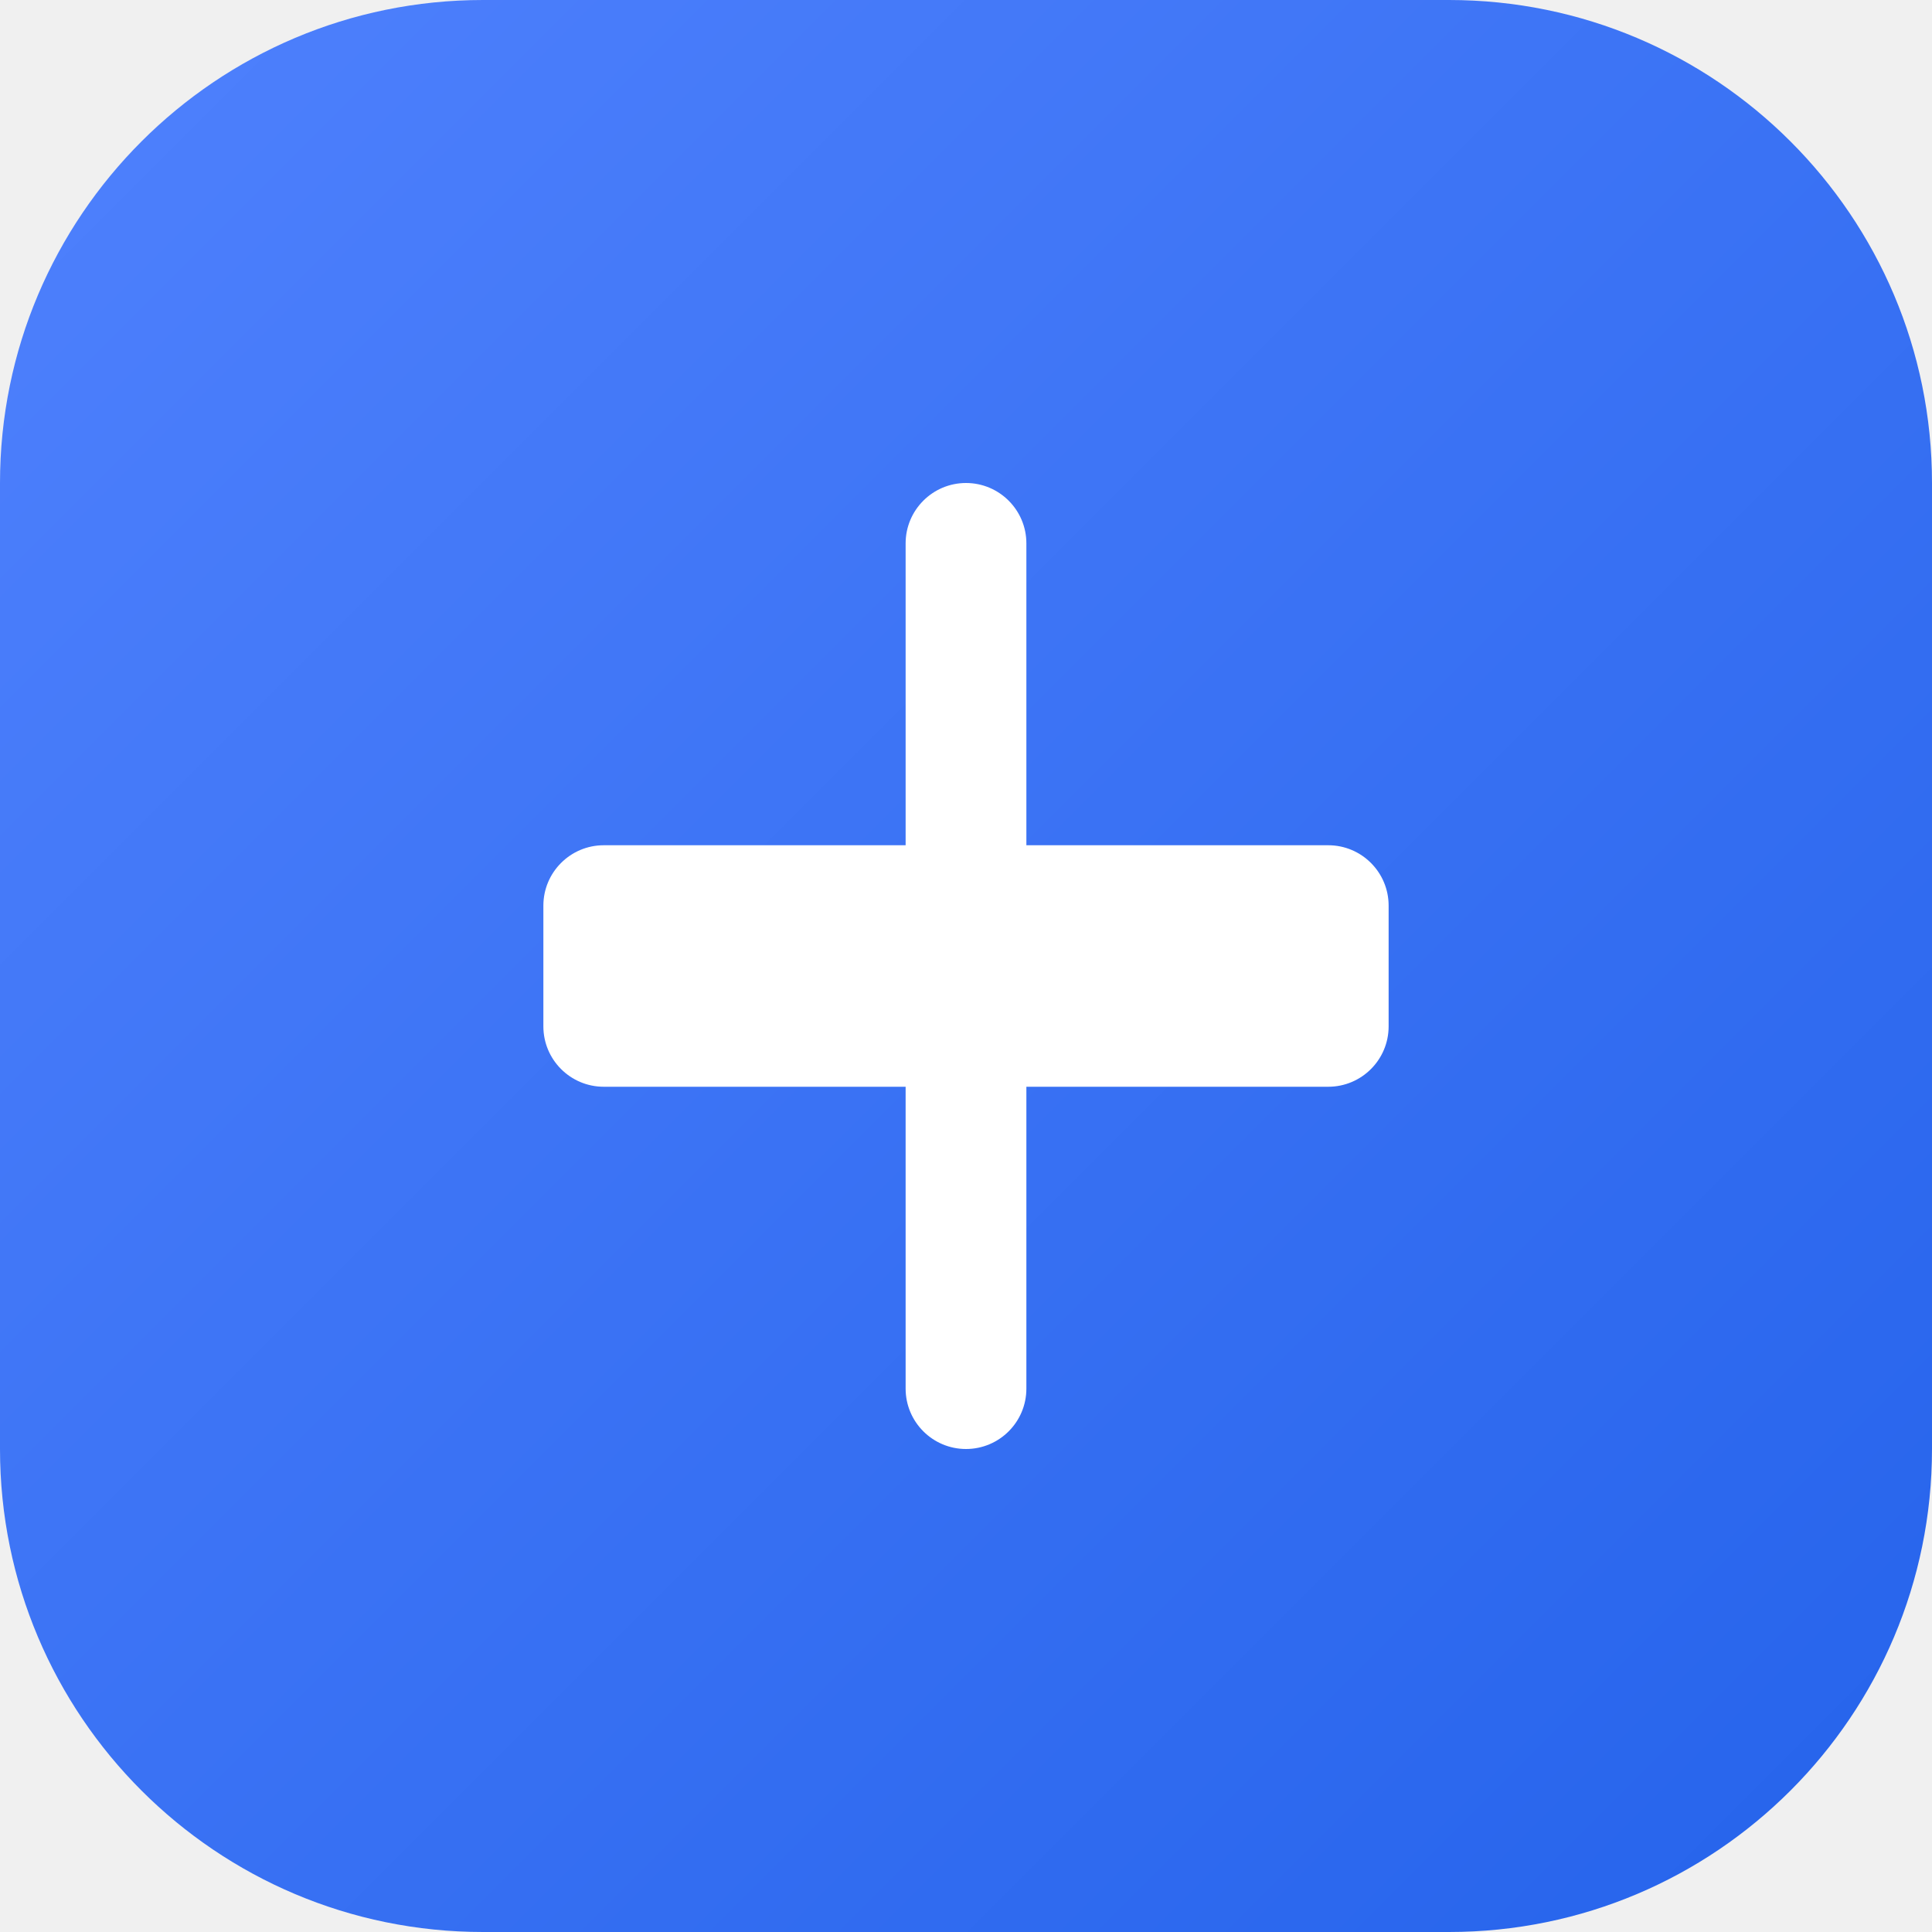
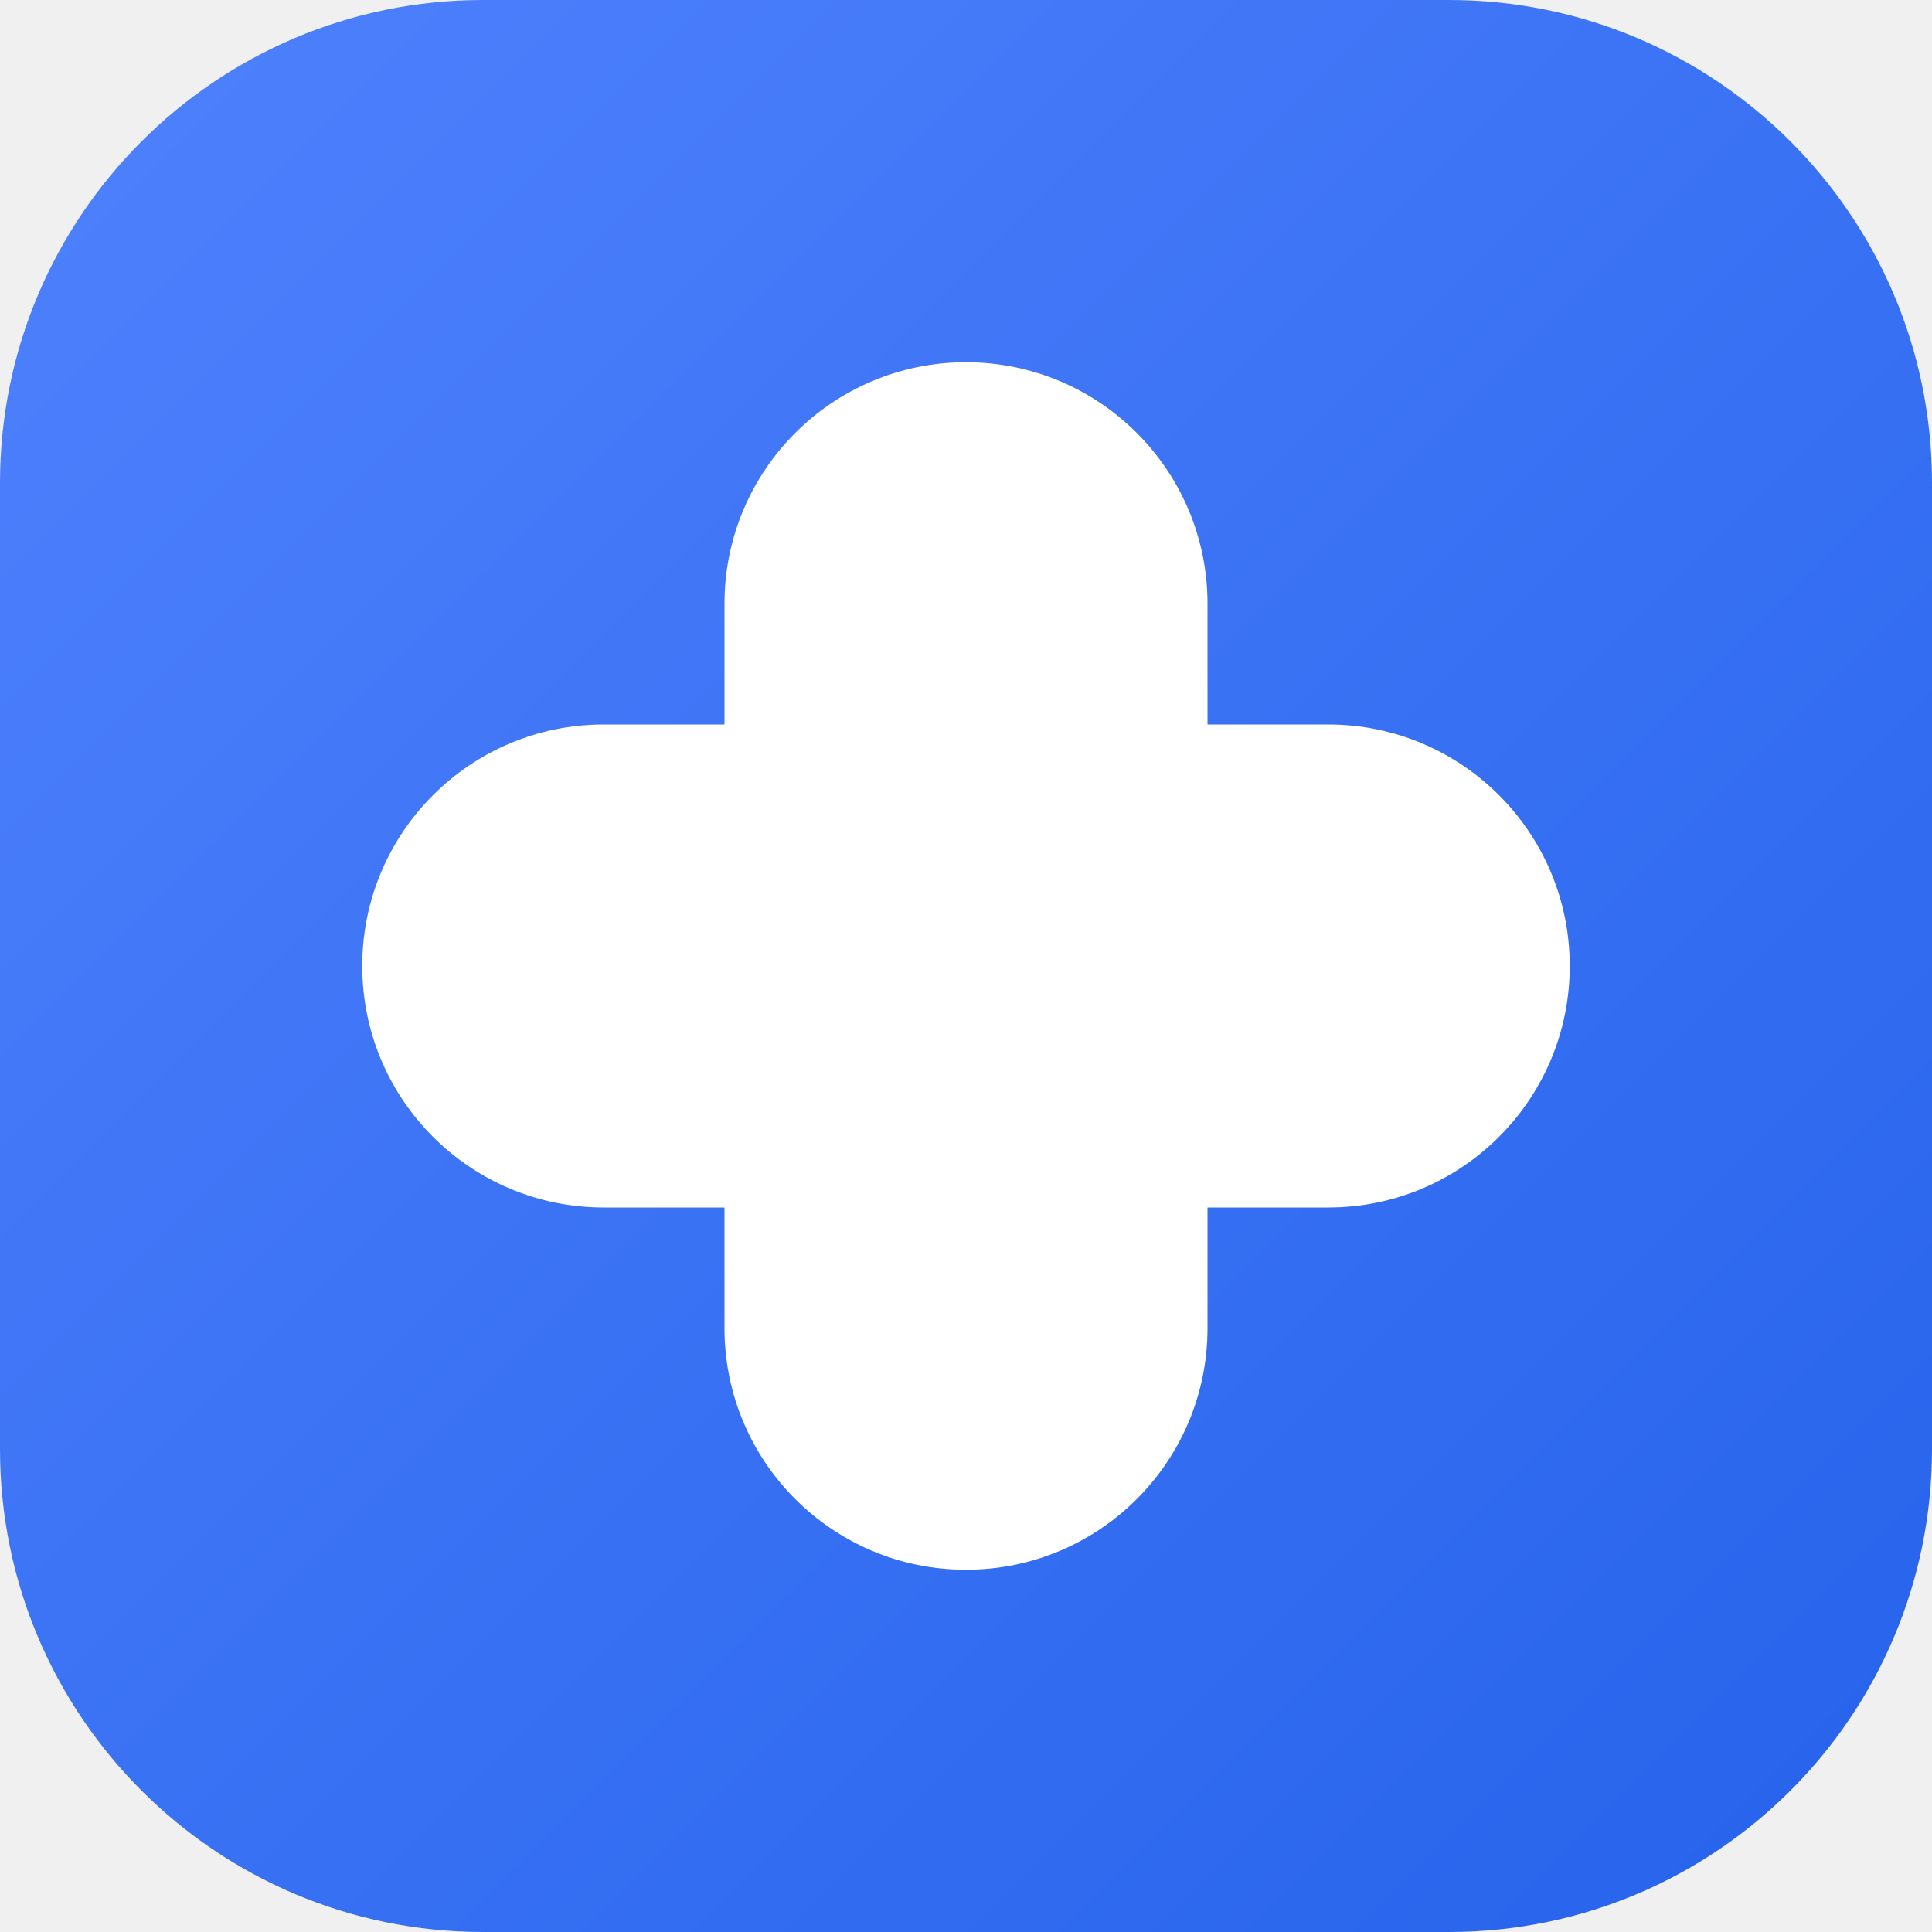
<svg xmlns="http://www.w3.org/2000/svg" width="16" height="16" viewBox="0 0 16 16" fill="none">
  <rect width="16" height="16" rx="4" fill="url(#gradient16)" />
-   <path d="M8 4C8.276 4 8.5 4.224 8.5 4.5V7H11C11.276 7 11.5 7.224 11.5 7.5V8.5C11.5 8.776 11.276 9 11 9H8.5V11.5C8.5 11.776 8.276 12 8 12C7.724 12 7.5 11.776 7.5 11.5V9H5C4.724 9 4.5 8.776 4.5 8.5V7.5C4.5 7.224 4.724 7 5 7H7.5V4.5C7.5 4.224 7.724 4 8 4Z" fill="white" />
+   <path d="M8 3C9.105 3 10 3.895 10 5V6H11C12.105 6 13 6.895 13 8C13 9.105 12.105 10 11 10H10V11C10 12.105 9.105 13 8 13C6.895 13 6 12.105 6 11V10H5C3.895 10 3 9.105 3 8C3 6.895 3.895 6 5 6H6V5C6 3.895 6.895 3 8 3Z" fill="white" />
  <defs>
    <linearGradient id="gradient16" x1="0" y1="0" x2="16" y2="16" gradientUnits="userSpaceOnUse">
      <stop stop-color="#4F81FD" />
      <stop offset="1" stop-color="#2563EB" />
    </linearGradient>
  </defs>
</svg>
